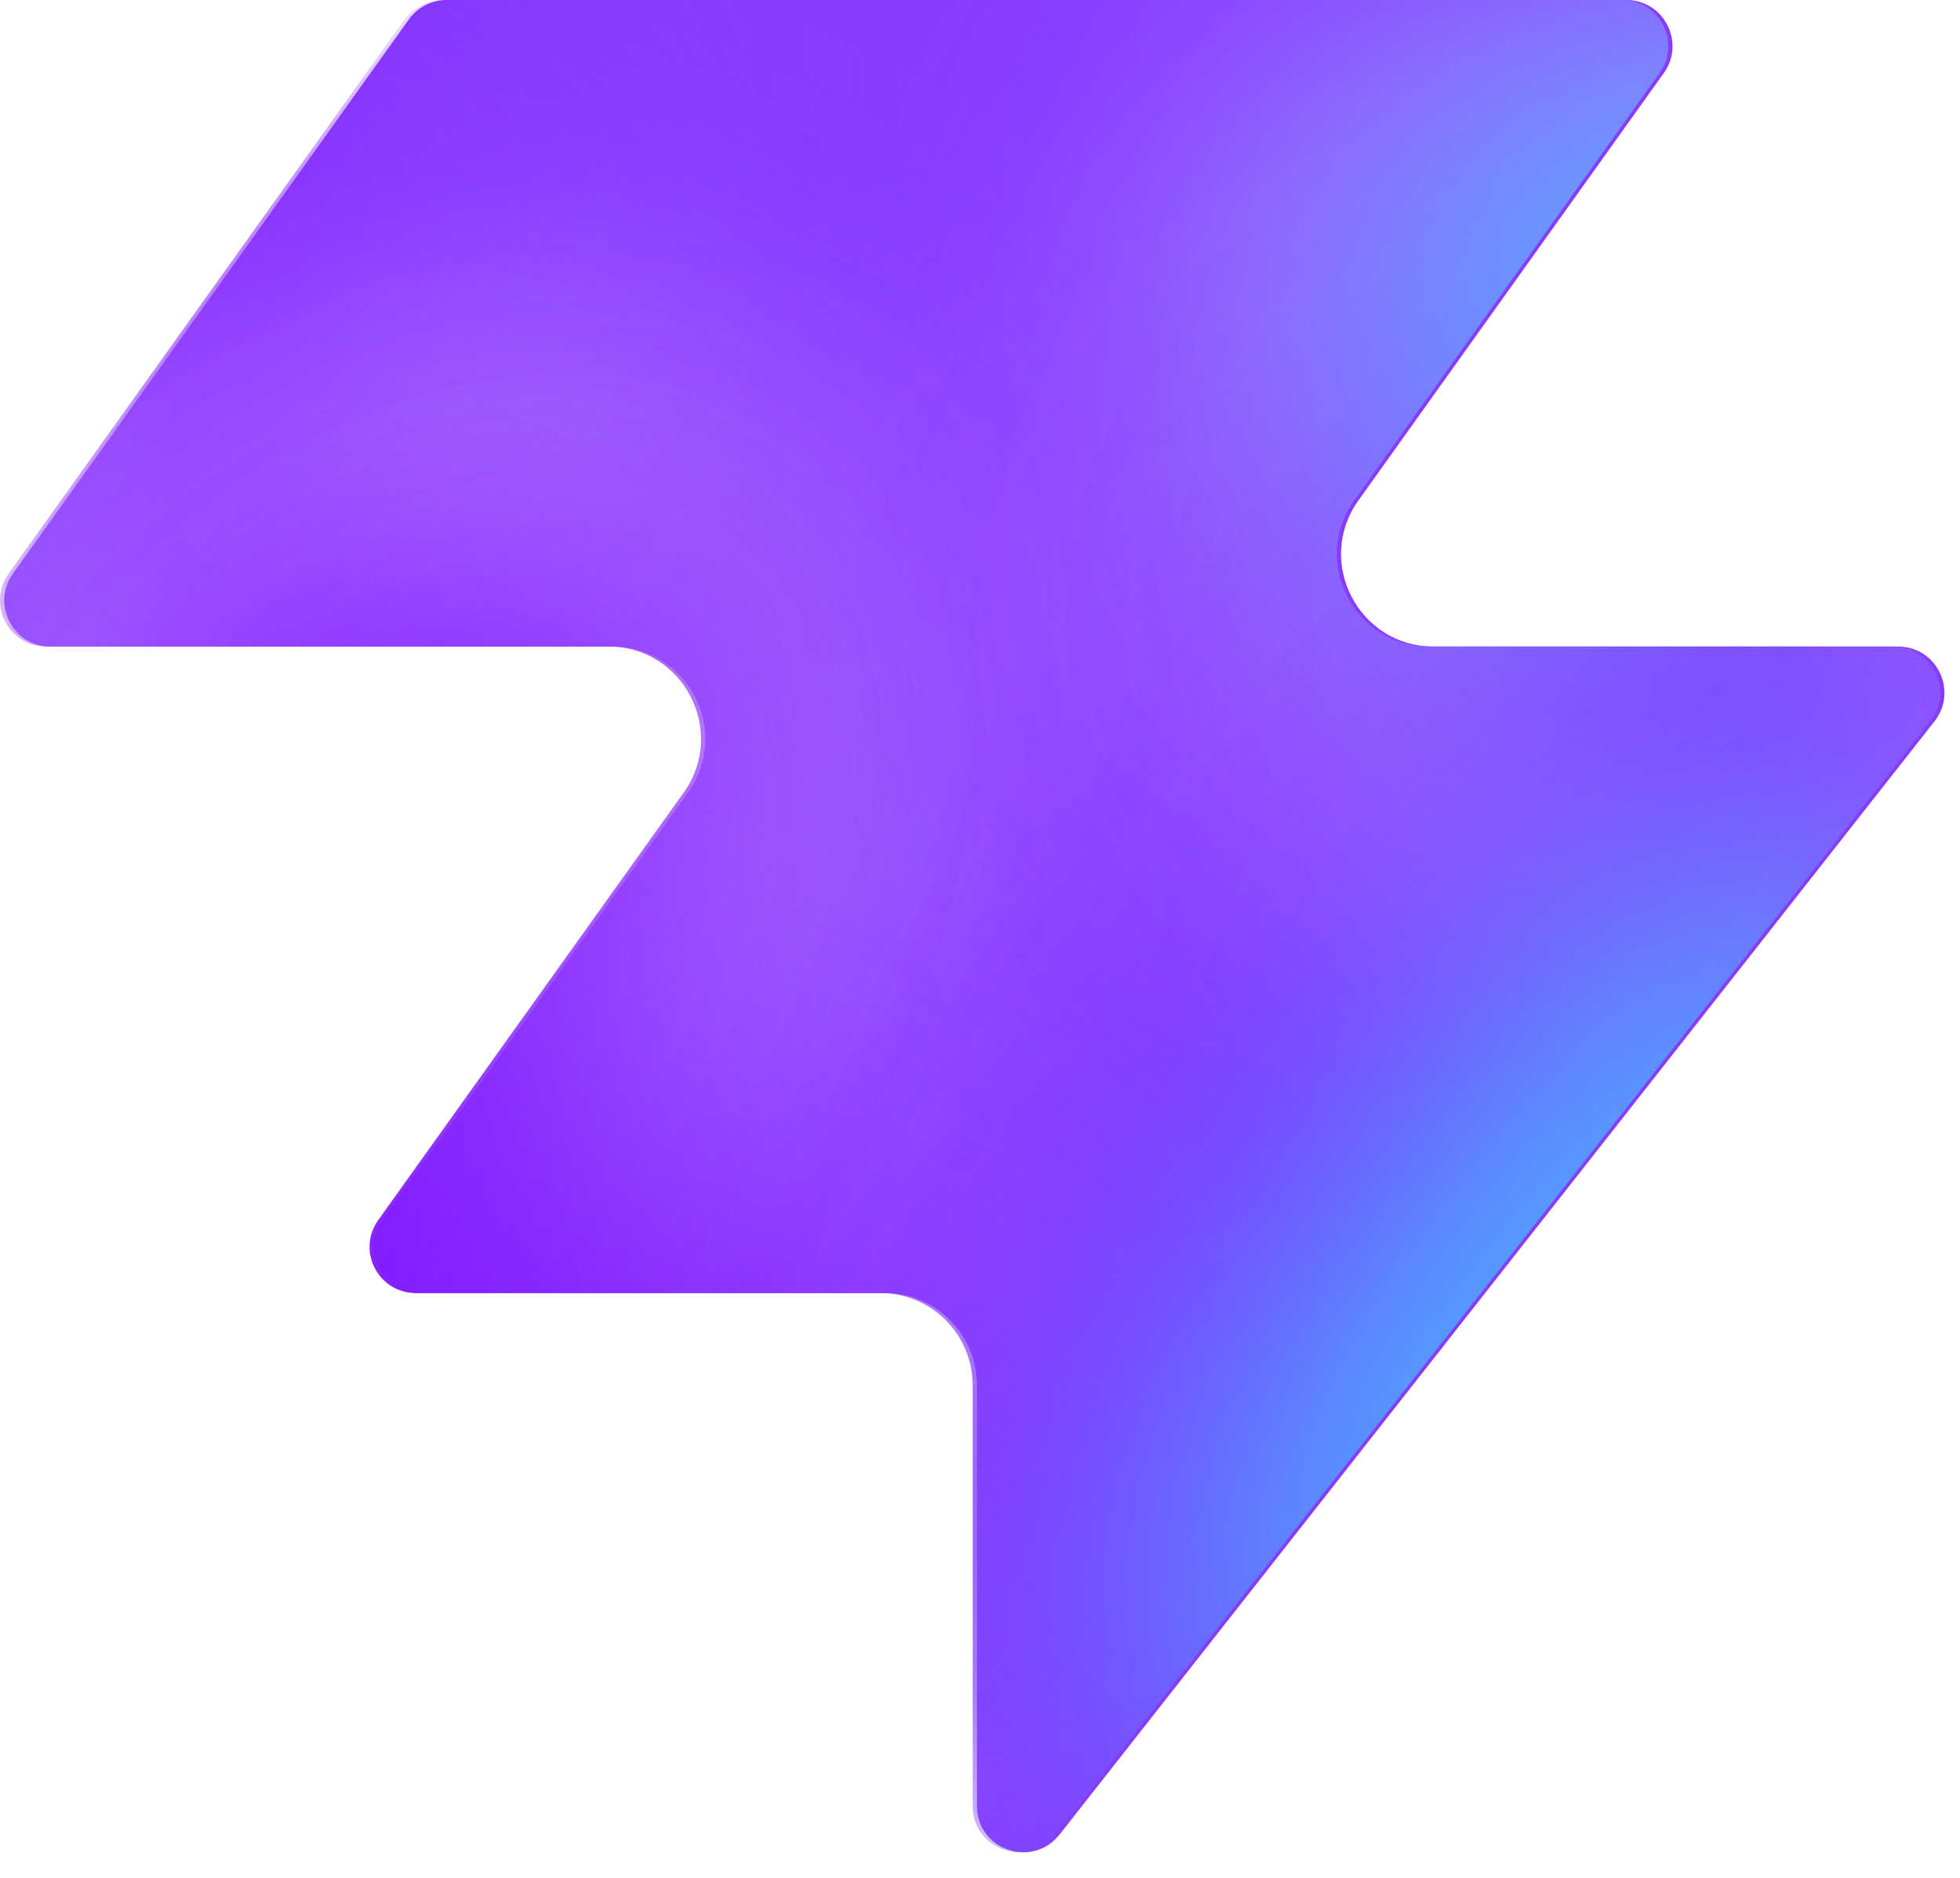
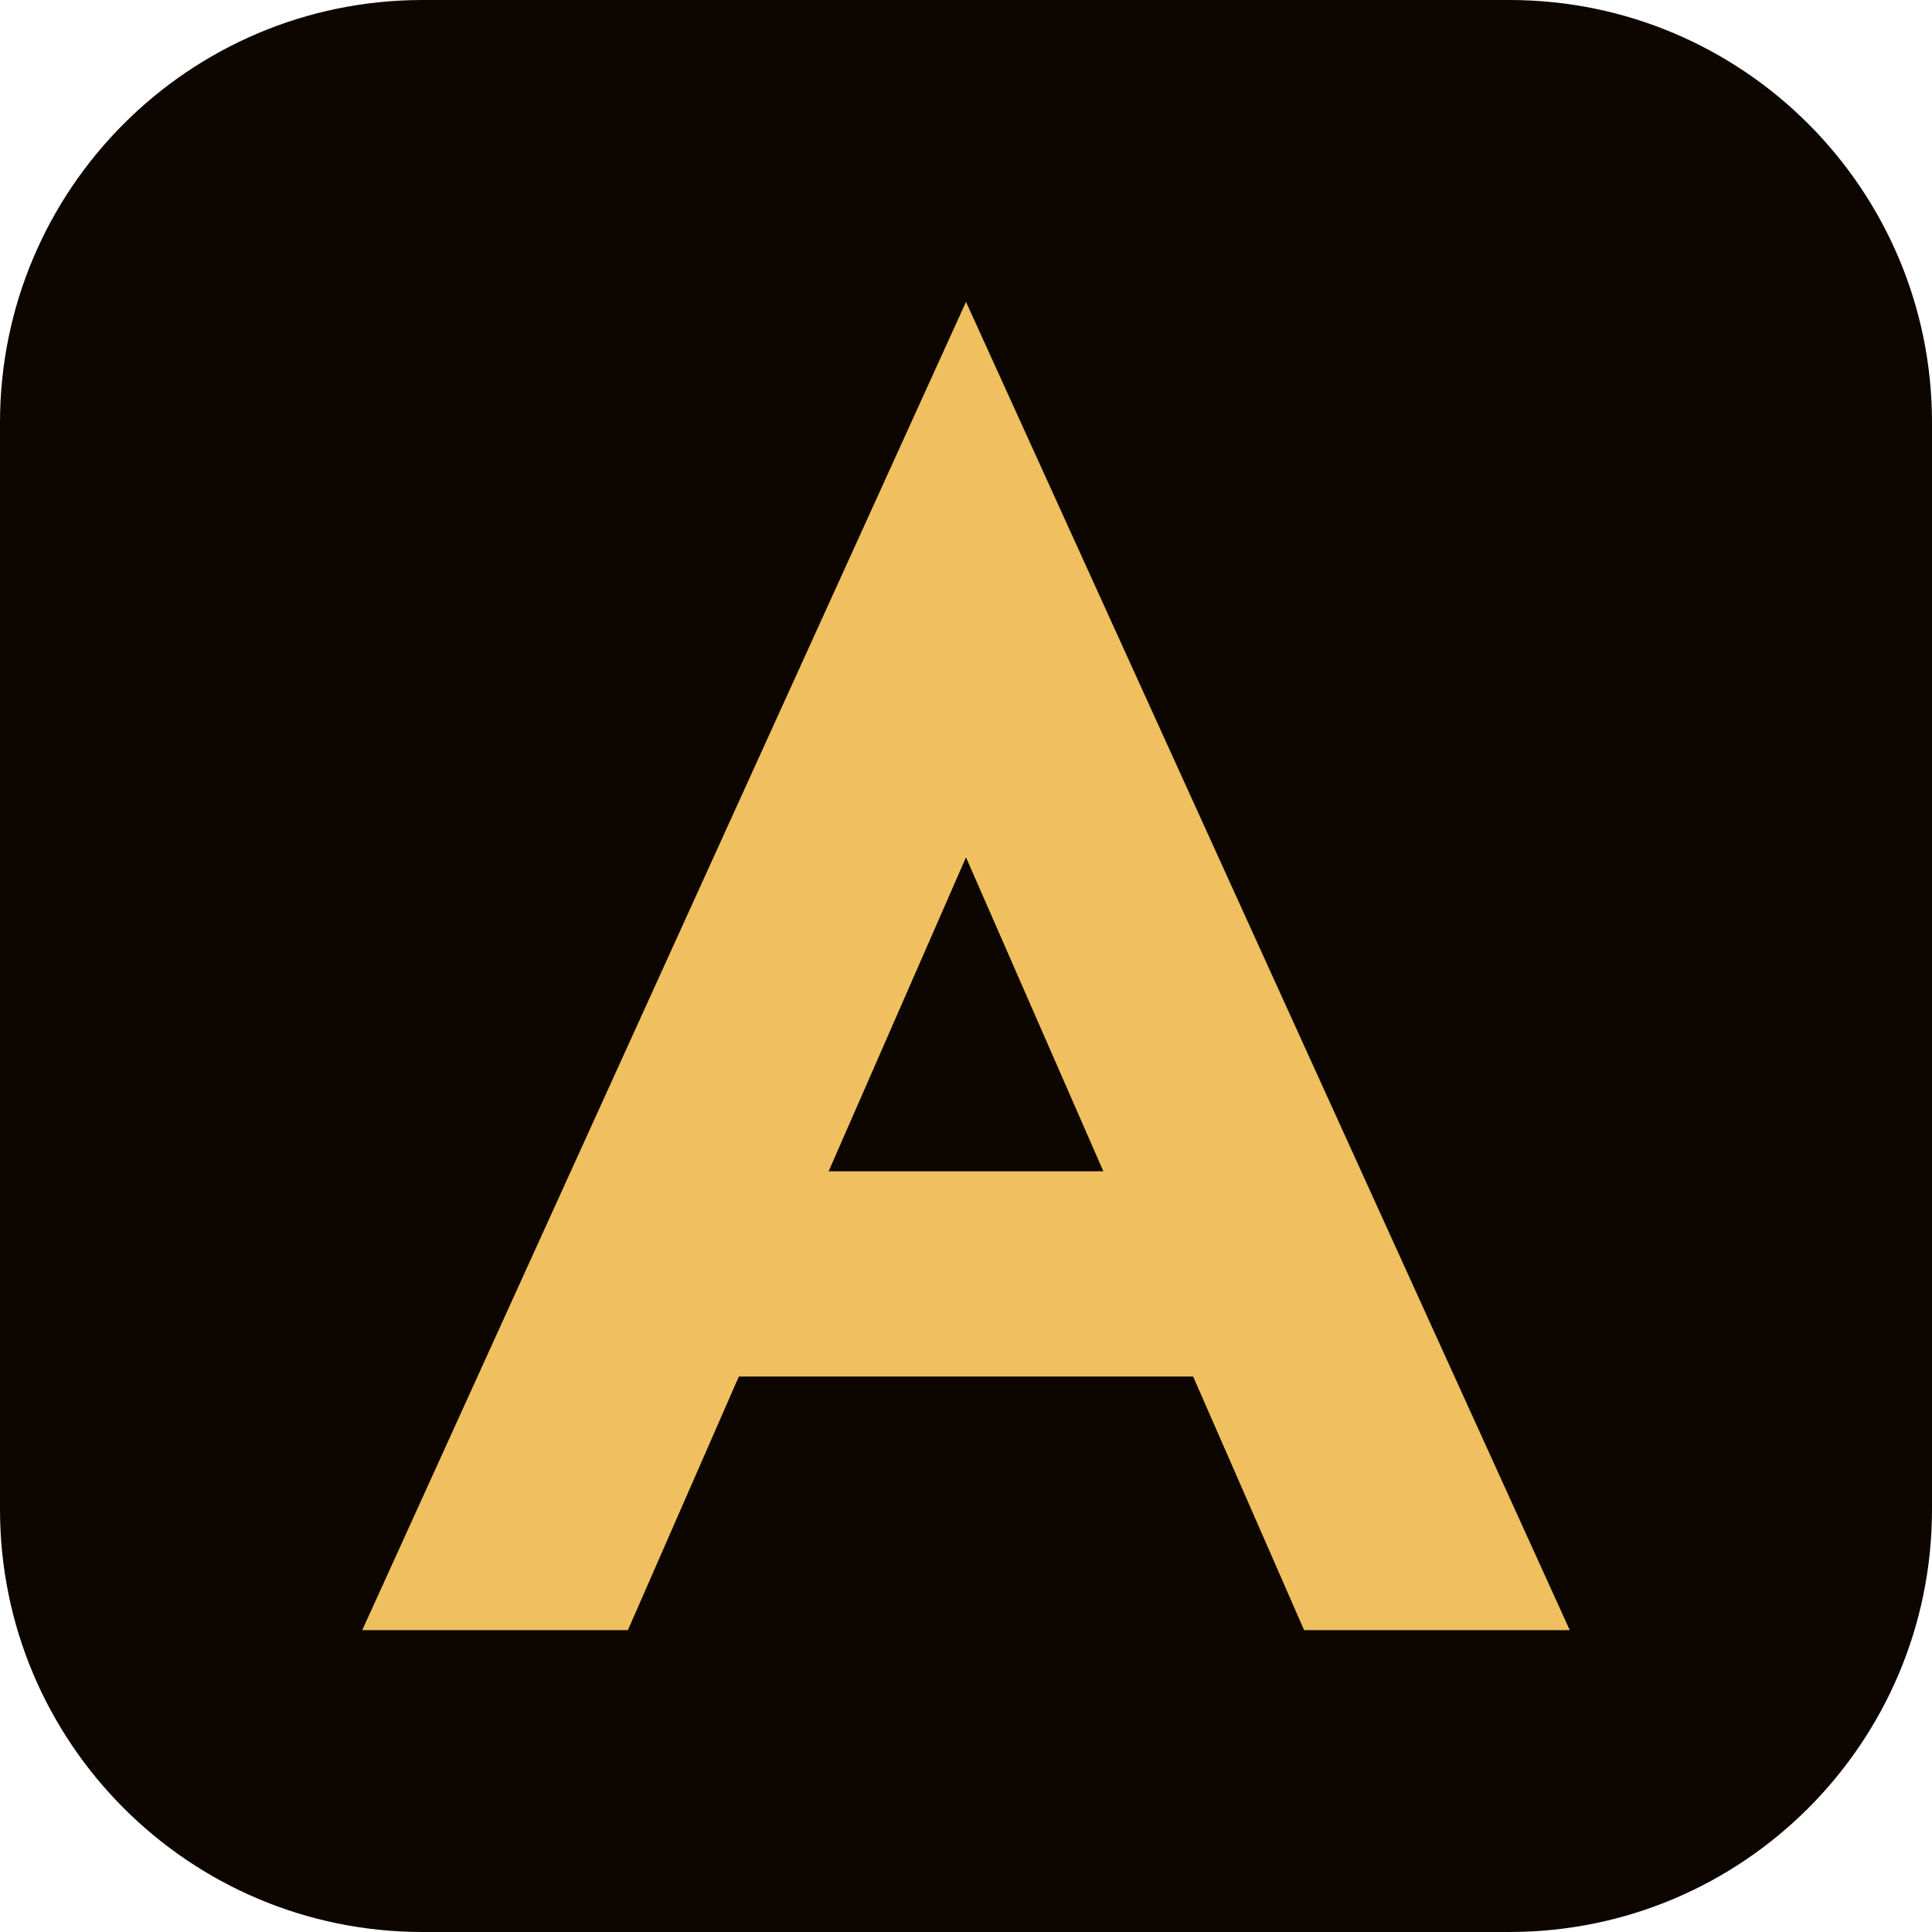
- <svg xmlns="http://www.w3.org/2000/svg" width="48" height="46" fill="none" viewBox="0 0 48 46">
-   <path fill="#863bff" d="M25.946 44.938c-.664.845-2.021.375-2.021-.698V33.937a2.26 2.26 0 0 0-2.262-2.262H10.287c-.92 0-1.456-1.04-.92-1.788l7.48-10.471c1.07-1.497 0-3.578-1.842-3.578H1.237c-.92 0-1.456-1.04-.92-1.788L10.013.474c.214-.297.556-.474.92-.474h28.894c.92 0 1.456 1.04.92 1.788l-7.48 10.471c-1.07 1.498 0 3.579 1.842 3.579h11.377c.943 0 1.473 1.088.89 1.83L25.947 44.94z" style="fill:#863bff;fill:color(display-p3 .525 .23 1);fill-opacity:1" />
-   <mask id="a" width="48" height="46" x="0" y="0" maskUnits="userSpaceOnUse" style="mask-type:alpha">
-     <path fill="#000" d="M25.842 44.938c-.664.844-2.021.375-2.021-.698V33.937a2.26 2.26 0 0 0-2.262-2.262H10.183c-.92 0-1.456-1.04-.92-1.788l7.48-10.471c1.07-1.498 0-3.579-1.842-3.579H1.133c-.92 0-1.456-1.04-.92-1.787L9.91.473c.214-.297.556-.474.92-.474h28.894c.92 0 1.456 1.04.92 1.788l-7.48 10.471c-1.07 1.498 0 3.578 1.842 3.578h11.377c.943 0 1.473 1.088.89 1.832L25.843 44.94z" style="fill:#000;fill-opacity:1" />
-   </mask>
-   <g mask="url(#a)">
-     <g filter="url(#b)">
-       <ellipse cx="5.508" cy="14.704" fill="#ede6ff" rx="5.508" ry="14.704" style="fill:#ede6ff;fill:color(display-p3 .927 .903 1);fill-opacity:1" transform="matrix(.00324 1 1 -.00324 -4.47 31.516)" />
-     </g>
-     <g filter="url(#c)">
-       <ellipse cx="10.399" cy="29.851" fill="#ede6ff" rx="10.399" ry="29.851" style="fill:#ede6ff;fill:color(display-p3 .927 .903 1);fill-opacity:1" transform="matrix(.00324 1 1 -.00324 -39.328 7.883)" />
-     </g>
-     <g filter="url(#d)">
-       <ellipse cx="5.508" cy="30.487" fill="#7e14ff" rx="5.508" ry="30.487" style="fill:#7e14ff;fill:color(display-p3 .492 .077 1);fill-opacity:1" transform="rotate(89.814 -25.913 -14.639)scale(1 -1)" />
-     </g>
-     <g filter="url(#e)">
-       <ellipse cx="5.508" cy="30.599" fill="#7e14ff" rx="5.508" ry="30.599" style="fill:#7e14ff;fill:color(display-p3 .492 .077 1);fill-opacity:1" transform="rotate(89.814 -32.644 -3.334)scale(1 -1)" />
-     </g>
-     <g filter="url(#f)">
-       <ellipse cx="5.508" cy="30.599" fill="#7e14ff" rx="5.508" ry="30.599" style="fill:#7e14ff;fill:color(display-p3 .492 .077 1);fill-opacity:1" transform="matrix(.00324 1 1 -.00324 -34.34 30.47)" />
-     </g>
-     <g filter="url(#g)">
-       <ellipse cx="14.072" cy="22.078" fill="#ede6ff" rx="14.072" ry="22.078" style="fill:#ede6ff;fill:color(display-p3 .927 .903 1);fill-opacity:1" transform="rotate(93.35 24.506 48.493)scale(-1 1)" />
-     </g>
-     <g filter="url(#h)">
-       <ellipse cx="3.47" cy="21.501" fill="#7e14ff" rx="3.47" ry="21.501" style="fill:#7e14ff;fill:color(display-p3 .492 .077 1);fill-opacity:1" transform="rotate(89.009 28.708 47.59)scale(-1 1)" />
-     </g>
-     <g filter="url(#i)">
-       <ellipse cx="3.47" cy="21.501" fill="#7e14ff" rx="3.47" ry="21.501" style="fill:#7e14ff;fill:color(display-p3 .492 .077 1);fill-opacity:1" transform="rotate(89.009 28.708 47.59)scale(-1 1)" />
-     </g>
-     <g filter="url(#j)">
-       <ellipse cx=".387" cy="8.972" fill="#7e14ff" rx="4.407" ry="29.108" style="fill:#7e14ff;fill:color(display-p3 .492 .077 1);fill-opacity:1" transform="rotate(39.51 .387 8.972)" />
-     </g>
-     <g filter="url(#k)">
-       <ellipse cx="47.523" cy="-6.092" fill="#7e14ff" rx="4.407" ry="29.108" style="fill:#7e14ff;fill:color(display-p3 .492 .077 1);fill-opacity:1" transform="rotate(37.892 47.523 -6.092)" />
-     </g>
-     <g filter="url(#l)">
-       <ellipse cx="41.412" cy="6.333" fill="#47bfff" rx="5.971" ry="9.665" style="fill:#47bfff;fill:color(display-p3 .28 .748 1);fill-opacity:1" transform="rotate(37.892 41.412 6.333)" />
-     </g>
-     <g filter="url(#m)">
-       <ellipse cx="-1.879" cy="38.332" fill="#7e14ff" rx="4.407" ry="29.108" style="fill:#7e14ff;fill:color(display-p3 .492 .077 1);fill-opacity:1" transform="rotate(37.892 -1.88 38.332)" />
-     </g>
-     <g filter="url(#n)">
-       <ellipse cx="-1.879" cy="38.332" fill="#7e14ff" rx="4.407" ry="29.108" style="fill:#7e14ff;fill:color(display-p3 .492 .077 1);fill-opacity:1" transform="rotate(37.892 -1.88 38.332)" />
-     </g>
-     <g filter="url(#o)">
-       <ellipse cx="35.651" cy="29.907" fill="#7e14ff" rx="4.407" ry="29.108" style="fill:#7e14ff;fill:color(display-p3 .492 .077 1);fill-opacity:1" transform="rotate(37.892 35.651 29.907)" />
-     </g>
-     <g filter="url(#p)">
-       <ellipse cx="38.418" cy="32.4" fill="#47bfff" rx="5.971" ry="15.297" style="fill:#47bfff;fill:color(display-p3 .28 .748 1);fill-opacity:1" transform="rotate(37.892 38.418 32.4)" />
-     </g>
-   </g>
-   <defs>
-     <filter id="b" width="60.045" height="41.654" x="-19.77" y="16.149" color-interpolation-filters="sRGB" filterUnits="userSpaceOnUse">
-       <feFlood flood-opacity="0" result="BackgroundImageFix" />
-       <feBlend in="SourceGraphic" in2="BackgroundImageFix" result="shape" />
-       <feGaussianBlur result="effect1_foregroundBlur_2002_17158" stdDeviation="7.659" />
-     </filter>
-     <filter id="c" width="90.34" height="51.437" x="-54.613" y="-7.533" color-interpolation-filters="sRGB" filterUnits="userSpaceOnUse">
-       <feFlood flood-opacity="0" result="BackgroundImageFix" />
-       <feBlend in="SourceGraphic" in2="BackgroundImageFix" result="shape" />
-       <feGaussianBlur result="effect1_foregroundBlur_2002_17158" stdDeviation="7.659" />
-     </filter>
-     <filter id="d" width="79.355" height="29.4" x="-49.64" y="2.03" color-interpolation-filters="sRGB" filterUnits="userSpaceOnUse">
-       <feFlood flood-opacity="0" result="BackgroundImageFix" />
-       <feBlend in="SourceGraphic" in2="BackgroundImageFix" result="shape" />
-       <feGaussianBlur result="effect1_foregroundBlur_2002_17158" stdDeviation="4.596" />
-     </filter>
-     <filter id="e" width="79.579" height="29.4" x="-45.045" y="20.029" color-interpolation-filters="sRGB" filterUnits="userSpaceOnUse">
-       <feFlood flood-opacity="0" result="BackgroundImageFix" />
-       <feBlend in="SourceGraphic" in2="BackgroundImageFix" result="shape" />
-       <feGaussianBlur result="effect1_foregroundBlur_2002_17158" stdDeviation="4.596" />
-     </filter>
-     <filter id="f" width="79.579" height="29.4" x="-43.513" y="21.178" color-interpolation-filters="sRGB" filterUnits="userSpaceOnUse">
-       <feFlood flood-opacity="0" result="BackgroundImageFix" />
-       <feBlend in="SourceGraphic" in2="BackgroundImageFix" result="shape" />
-       <feGaussianBlur result="effect1_foregroundBlur_2002_17158" stdDeviation="4.596" />
-     </filter>
-     <filter id="g" width="74.749" height="58.852" x="15.756" y="-17.901" color-interpolation-filters="sRGB" filterUnits="userSpaceOnUse">
-       <feFlood flood-opacity="0" result="BackgroundImageFix" />
-       <feBlend in="SourceGraphic" in2="BackgroundImageFix" result="shape" />
-       <feGaussianBlur result="effect1_foregroundBlur_2002_17158" stdDeviation="7.659" />
-     </filter>
-     <filter id="h" width="61.377" height="25.362" x="23.548" y="2.284" color-interpolation-filters="sRGB" filterUnits="userSpaceOnUse">
-       <feFlood flood-opacity="0" result="BackgroundImageFix" />
-       <feBlend in="SourceGraphic" in2="BackgroundImageFix" result="shape" />
-       <feGaussianBlur result="effect1_foregroundBlur_2002_17158" stdDeviation="4.596" />
-     </filter>
-     <filter id="i" width="61.377" height="25.362" x="23.548" y="2.284" color-interpolation-filters="sRGB" filterUnits="userSpaceOnUse">
-       <feFlood flood-opacity="0" result="BackgroundImageFix" />
-       <feBlend in="SourceGraphic" in2="BackgroundImageFix" result="shape" />
-       <feGaussianBlur result="effect1_foregroundBlur_2002_17158" stdDeviation="4.596" />
-     </filter>
-     <filter id="j" width="56.045" height="63.649" x="-27.636" y="-22.853" color-interpolation-filters="sRGB" filterUnits="userSpaceOnUse">
-       <feFlood flood-opacity="0" result="BackgroundImageFix" />
-       <feBlend in="SourceGraphic" in2="BackgroundImageFix" result="shape" />
-       <feGaussianBlur result="effect1_foregroundBlur_2002_17158" stdDeviation="4.596" />
-     </filter>
-     <filter id="k" width="54.814" height="64.646" x="20.116" y="-38.415" color-interpolation-filters="sRGB" filterUnits="userSpaceOnUse">
-       <feFlood flood-opacity="0" result="BackgroundImageFix" />
-       <feBlend in="SourceGraphic" in2="BackgroundImageFix" result="shape" />
-       <feGaussianBlur result="effect1_foregroundBlur_2002_17158" stdDeviation="4.596" />
-     </filter>
-     <filter id="l" width="33.541" height="35.313" x="24.641" y="-11.323" color-interpolation-filters="sRGB" filterUnits="userSpaceOnUse">
-       <feFlood flood-opacity="0" result="BackgroundImageFix" />
-       <feBlend in="SourceGraphic" in2="BackgroundImageFix" result="shape" />
-       <feGaussianBlur result="effect1_foregroundBlur_2002_17158" stdDeviation="4.596" />
-     </filter>
-     <filter id="m" width="54.814" height="64.646" x="-29.286" y="6.009" color-interpolation-filters="sRGB" filterUnits="userSpaceOnUse">
-       <feFlood flood-opacity="0" result="BackgroundImageFix" />
-       <feBlend in="SourceGraphic" in2="BackgroundImageFix" result="shape" />
-       <feGaussianBlur result="effect1_foregroundBlur_2002_17158" stdDeviation="4.596" />
-     </filter>
-     <filter id="n" width="54.814" height="64.646" x="-29.286" y="6.009" color-interpolation-filters="sRGB" filterUnits="userSpaceOnUse">
-       <feFlood flood-opacity="0" result="BackgroundImageFix" />
-       <feBlend in="SourceGraphic" in2="BackgroundImageFix" result="shape" />
-       <feGaussianBlur result="effect1_foregroundBlur_2002_17158" stdDeviation="4.596" />
-     </filter>
-     <filter id="o" width="54.814" height="64.646" x="8.244" y="-2.416" color-interpolation-filters="sRGB" filterUnits="userSpaceOnUse">
-       <feFlood flood-opacity="0" result="BackgroundImageFix" />
-       <feBlend in="SourceGraphic" in2="BackgroundImageFix" result="shape" />
-       <feGaussianBlur result="effect1_foregroundBlur_2002_17158" stdDeviation="4.596" />
-     </filter>
-     <filter id="p" width="39.409" height="43.623" x="18.713" y="10.588" color-interpolation-filters="sRGB" filterUnits="userSpaceOnUse">
-       <feFlood flood-opacity="0" result="BackgroundImageFix" />
-       <feBlend in="SourceGraphic" in2="BackgroundImageFix" result="shape" />
-       <feGaussianBlur result="effect1_foregroundBlur_2002_17158" stdDeviation="4.596" />
-     </filter>
-   </defs>
+ <svg xmlns="http://www.w3.org/2000/svg" viewBox="0 0 32 32" width="32" height="32" role="img" aria-label="Asit Minz">
+   <rect width="32" height="32" rx="7" fill="#0d0500" />
+   <path d="M16 5 L26 27 L21.6 27 L16 14.2 L10.4 27 L6 27 Z" fill="#f0c060" />
+   <rect x="11.4" y="19.4" width="9.2" height="3.4" fill="#f0c060" />
</svg>
